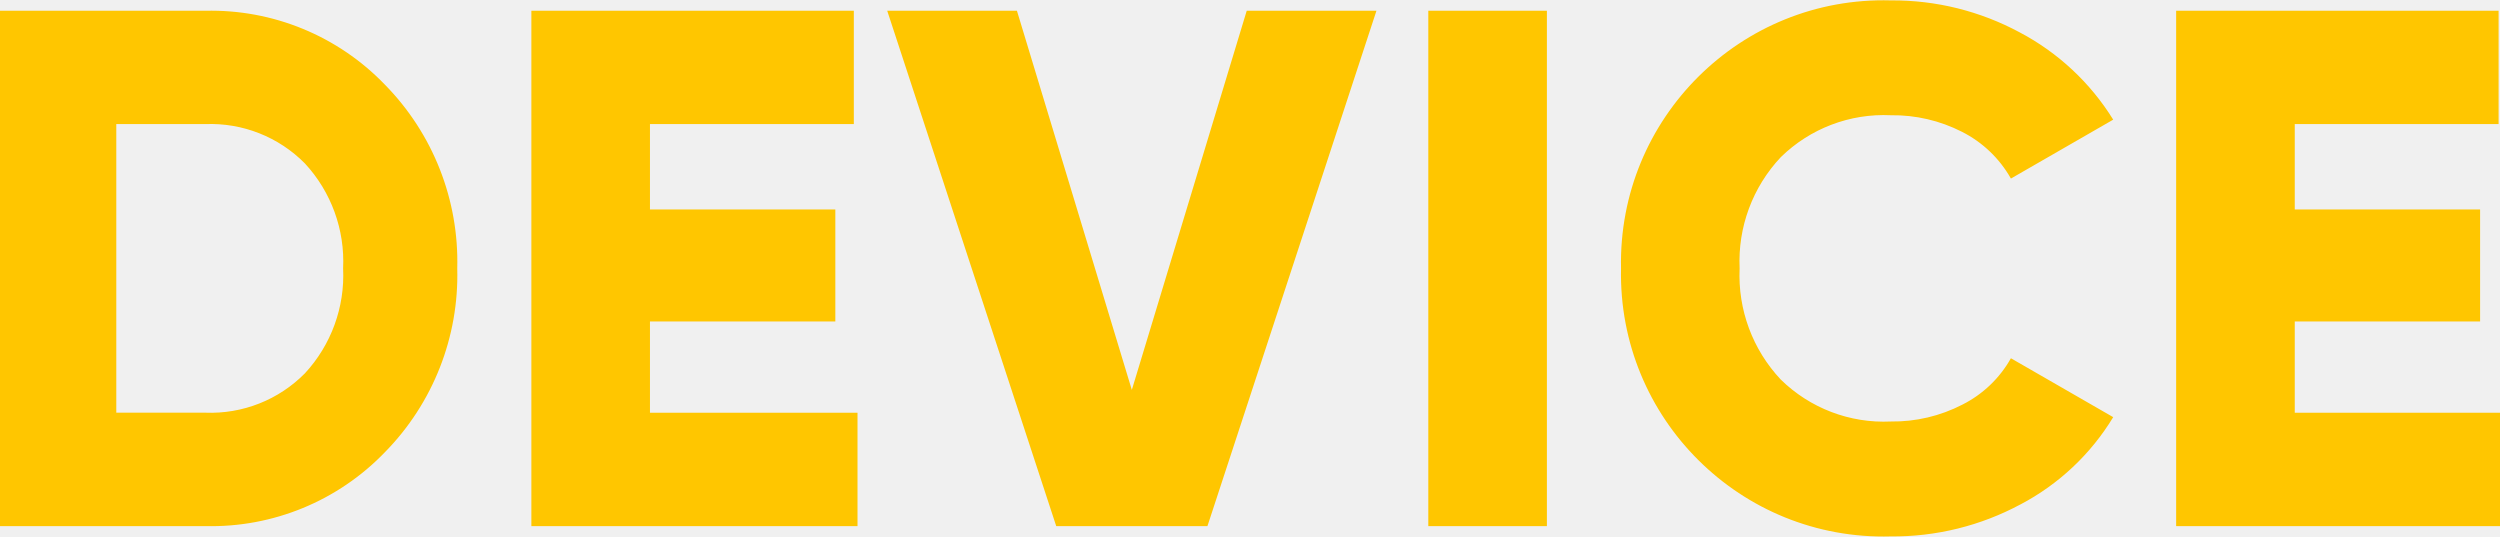
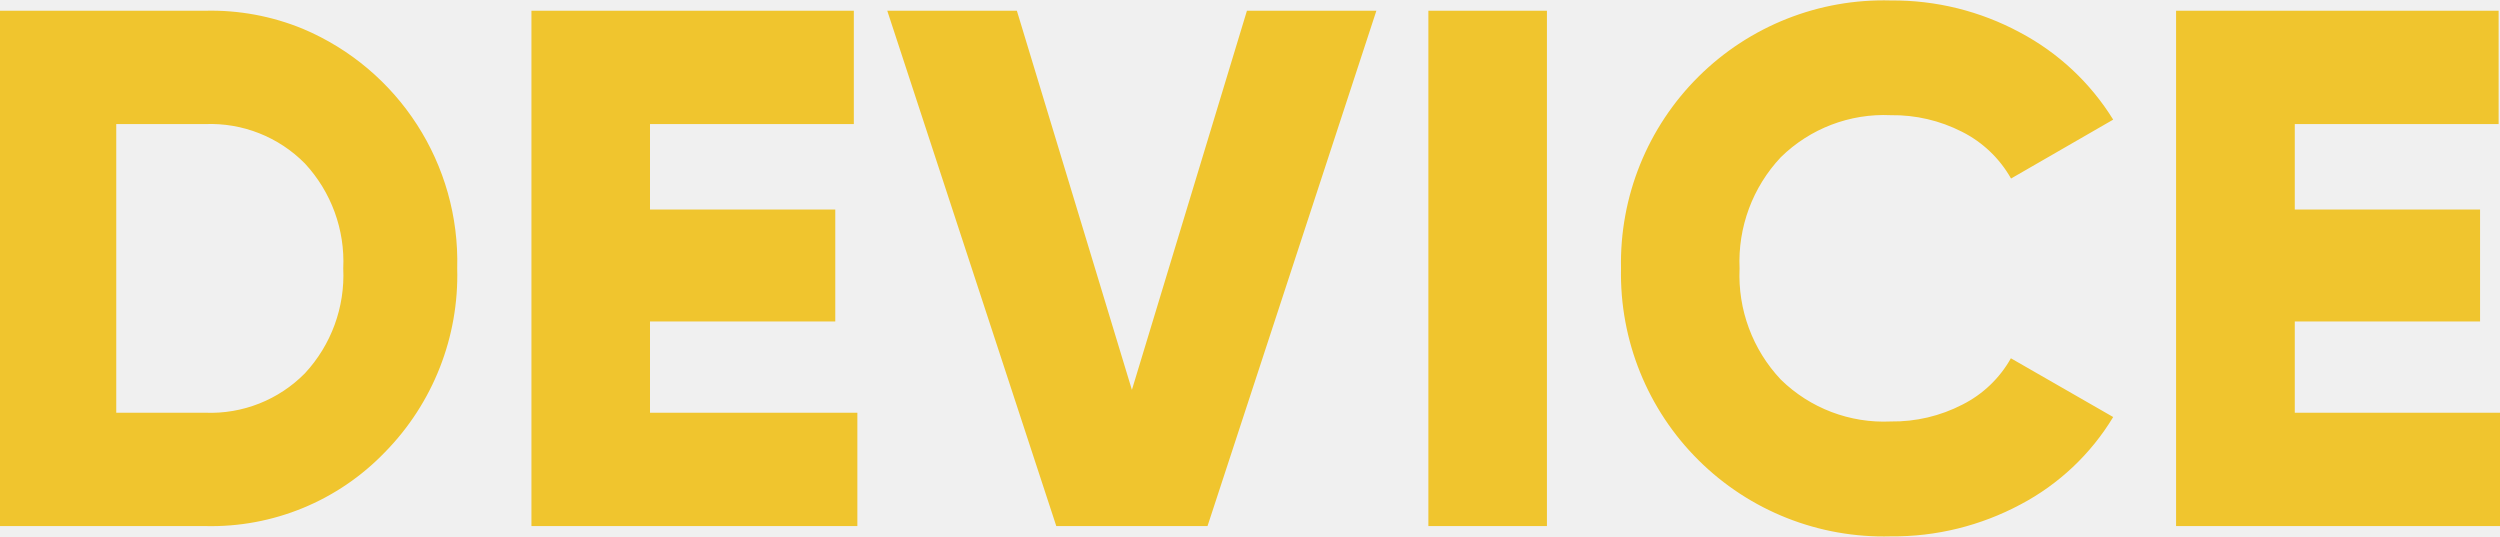
- <svg xmlns="http://www.w3.org/2000/svg" width="163" height="35" viewBox="0 0 163 35">
+ <svg xmlns="http://www.w3.org/2000/svg" width="163" height="35" fill="none">
+   <g clip-path="url(#clip0)">
+     <path fill-rule="evenodd" clip-rule="evenodd" d="M-.15.7v33.6h13.53a15.72 15.72 0 0011.72-4.82 16.46 16.46 0 004.71-11.98A16.46 16.46 0 0019.75 1.88 15.72 15.72 0 0013.38.7H-.15zm7.73 26.21V8.09h5.8a8.65 8.65 0 016.5 2.57 9.4 9.4 0 012.5 6.84 9.4 9.4 0 01-2.5 6.84 8.64 8.64 0 01-6.5 2.57h-5.8zm34.8-5.95h12.08v-7.3H42.38V8.09h13.29V.7H34.65v33.6H55.9v-7.39H42.38v-5.95zM78.73 34.3L89.74.7H81.3l-7.5 24.72L66.3.7h-8.45l11.02 33.6h9.86zm14.4 0h7.73V.7h-7.73v33.6zm38.61-1.41a15.5 15.5 0 006.04-5.7l-6.67-3.83a7.48 7.48 0 01-3.16 3.02 9.87 9.87 0 01-4.67 1.1 9.6 9.6 0 01-7.17-2.73 9.91 9.91 0 01-2.69-7.25 9.93 9.93 0 012.69-7.25 9.6 9.6 0 017.17-2.74 9.9 9.9 0 014.64 1.08 7.59 7.59 0 013.2 3.05l6.66-3.84a15.87 15.87 0 00-6.09-5.69 17.42 17.42 0 00-8.4-2.08 17.12 17.12 0 00-17.6 17.47 17.12 17.12 0 0017.59 17.47c2.95.03 5.86-.69 8.46-2.08zm17.88-11.93h12.08v-7.3h-12.08V8.09h13.29V.7h-21.03v33.6h21.27v-7.39h-13.53v-5.95z" fill="#F0C52E" />
+   </g>
  <defs>
-     <style>
-             .cls-1{fill-rule:evenodd}
-         </style>
+     <clipPath id="clip0">
+       <path fill="#fff" d="M0 0h163v35H0z" />
+     </clipPath>
  </defs>
-   <path fill="#ffc600" id="_-e-logo" d="M-.151.702v33.6h13.532a15.72 15.72 0 0 0 11.72-4.824 16.458 16.458 0 0 0 4.712-11.976 16.458 16.458 0 0 0-4.712-11.976A15.723 15.723 0 0 0 13.381.702H-.151zM7.582 26.91V8.091h5.8a8.646 8.646 0 0 1 6.5 2.568 9.407 9.407 0 0 1 2.489 6.84 9.406 9.406 0 0 1-2.489 6.84 8.642 8.642 0 0 1-6.5 2.568h-5.8zm34.8-5.952h12.082v-7.3H42.378V8.091h13.291V.702H34.645v33.6H55.91V26.91H42.378v-5.952zm36.343 13.344L89.744.702h-8.458l-7.491 24.72L66.304.702h-8.457l11.019 33.6h9.859zm14.4 0h7.733V.702h-7.733v33.6zm38.615-1.416a15.506 15.506 0 0 0 6.041-5.688l-6.67-3.84a7.482 7.482 0 0 1-3.165 3.024 9.87 9.87 0 0 1-4.664 1.1 9.595 9.595 0 0 1-7.177-2.736 9.909 9.909 0 0 1-2.682-7.248 9.909 9.909 0 0 1 2.682-7.248 9.595 9.595 0 0 1 7.177-2.736 9.897 9.897 0 0 1 4.639 1.08 7.592 7.592 0 0 1 3.19 3.048l6.67-3.84a15.873 15.873 0 0 0-6.09-5.688 17.42 17.42 0 0 0-8.409-2.088c-9.779-.272-17.797 7.691-17.591 17.472-.208 9.781 7.809 17.747 17.588 17.476a17.52 17.52 0 0 0 8.458-2.088zm17.881-11.928h12.082v-7.3h-12.085V8.091h13.29V.702h-21.023v33.6h21.265V26.91h-13.532v-5.952z" class="cls-1" data-name="-e-logo" />
</svg>
